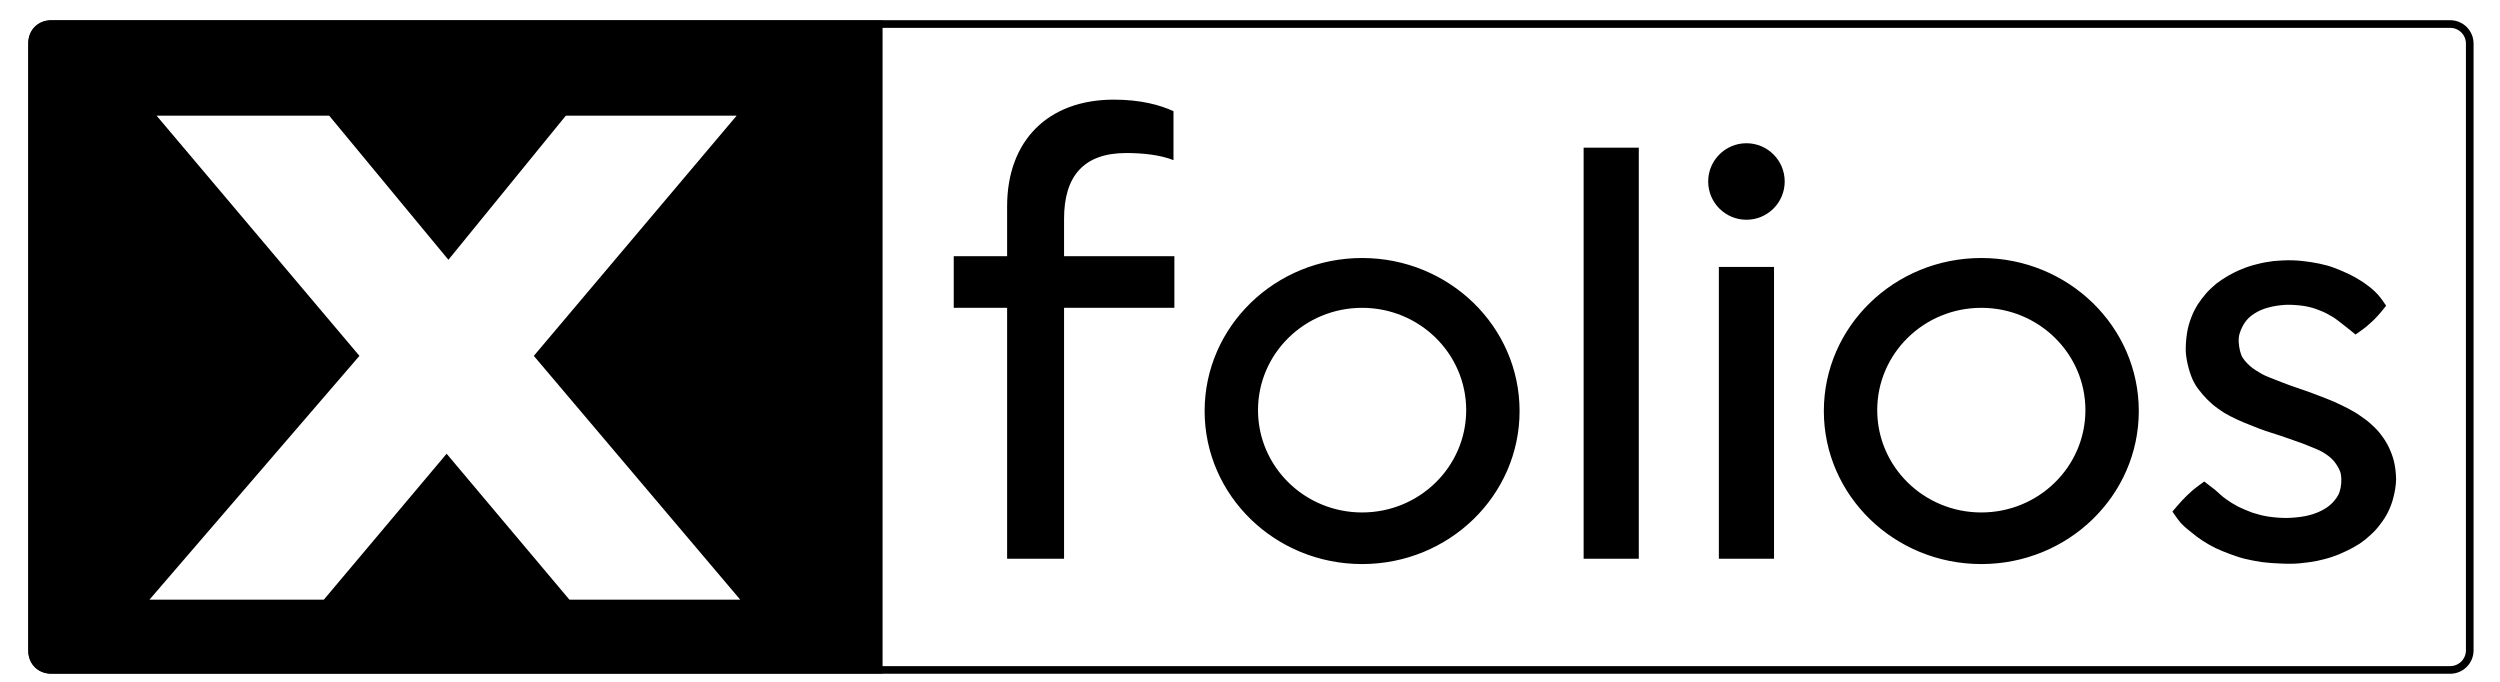
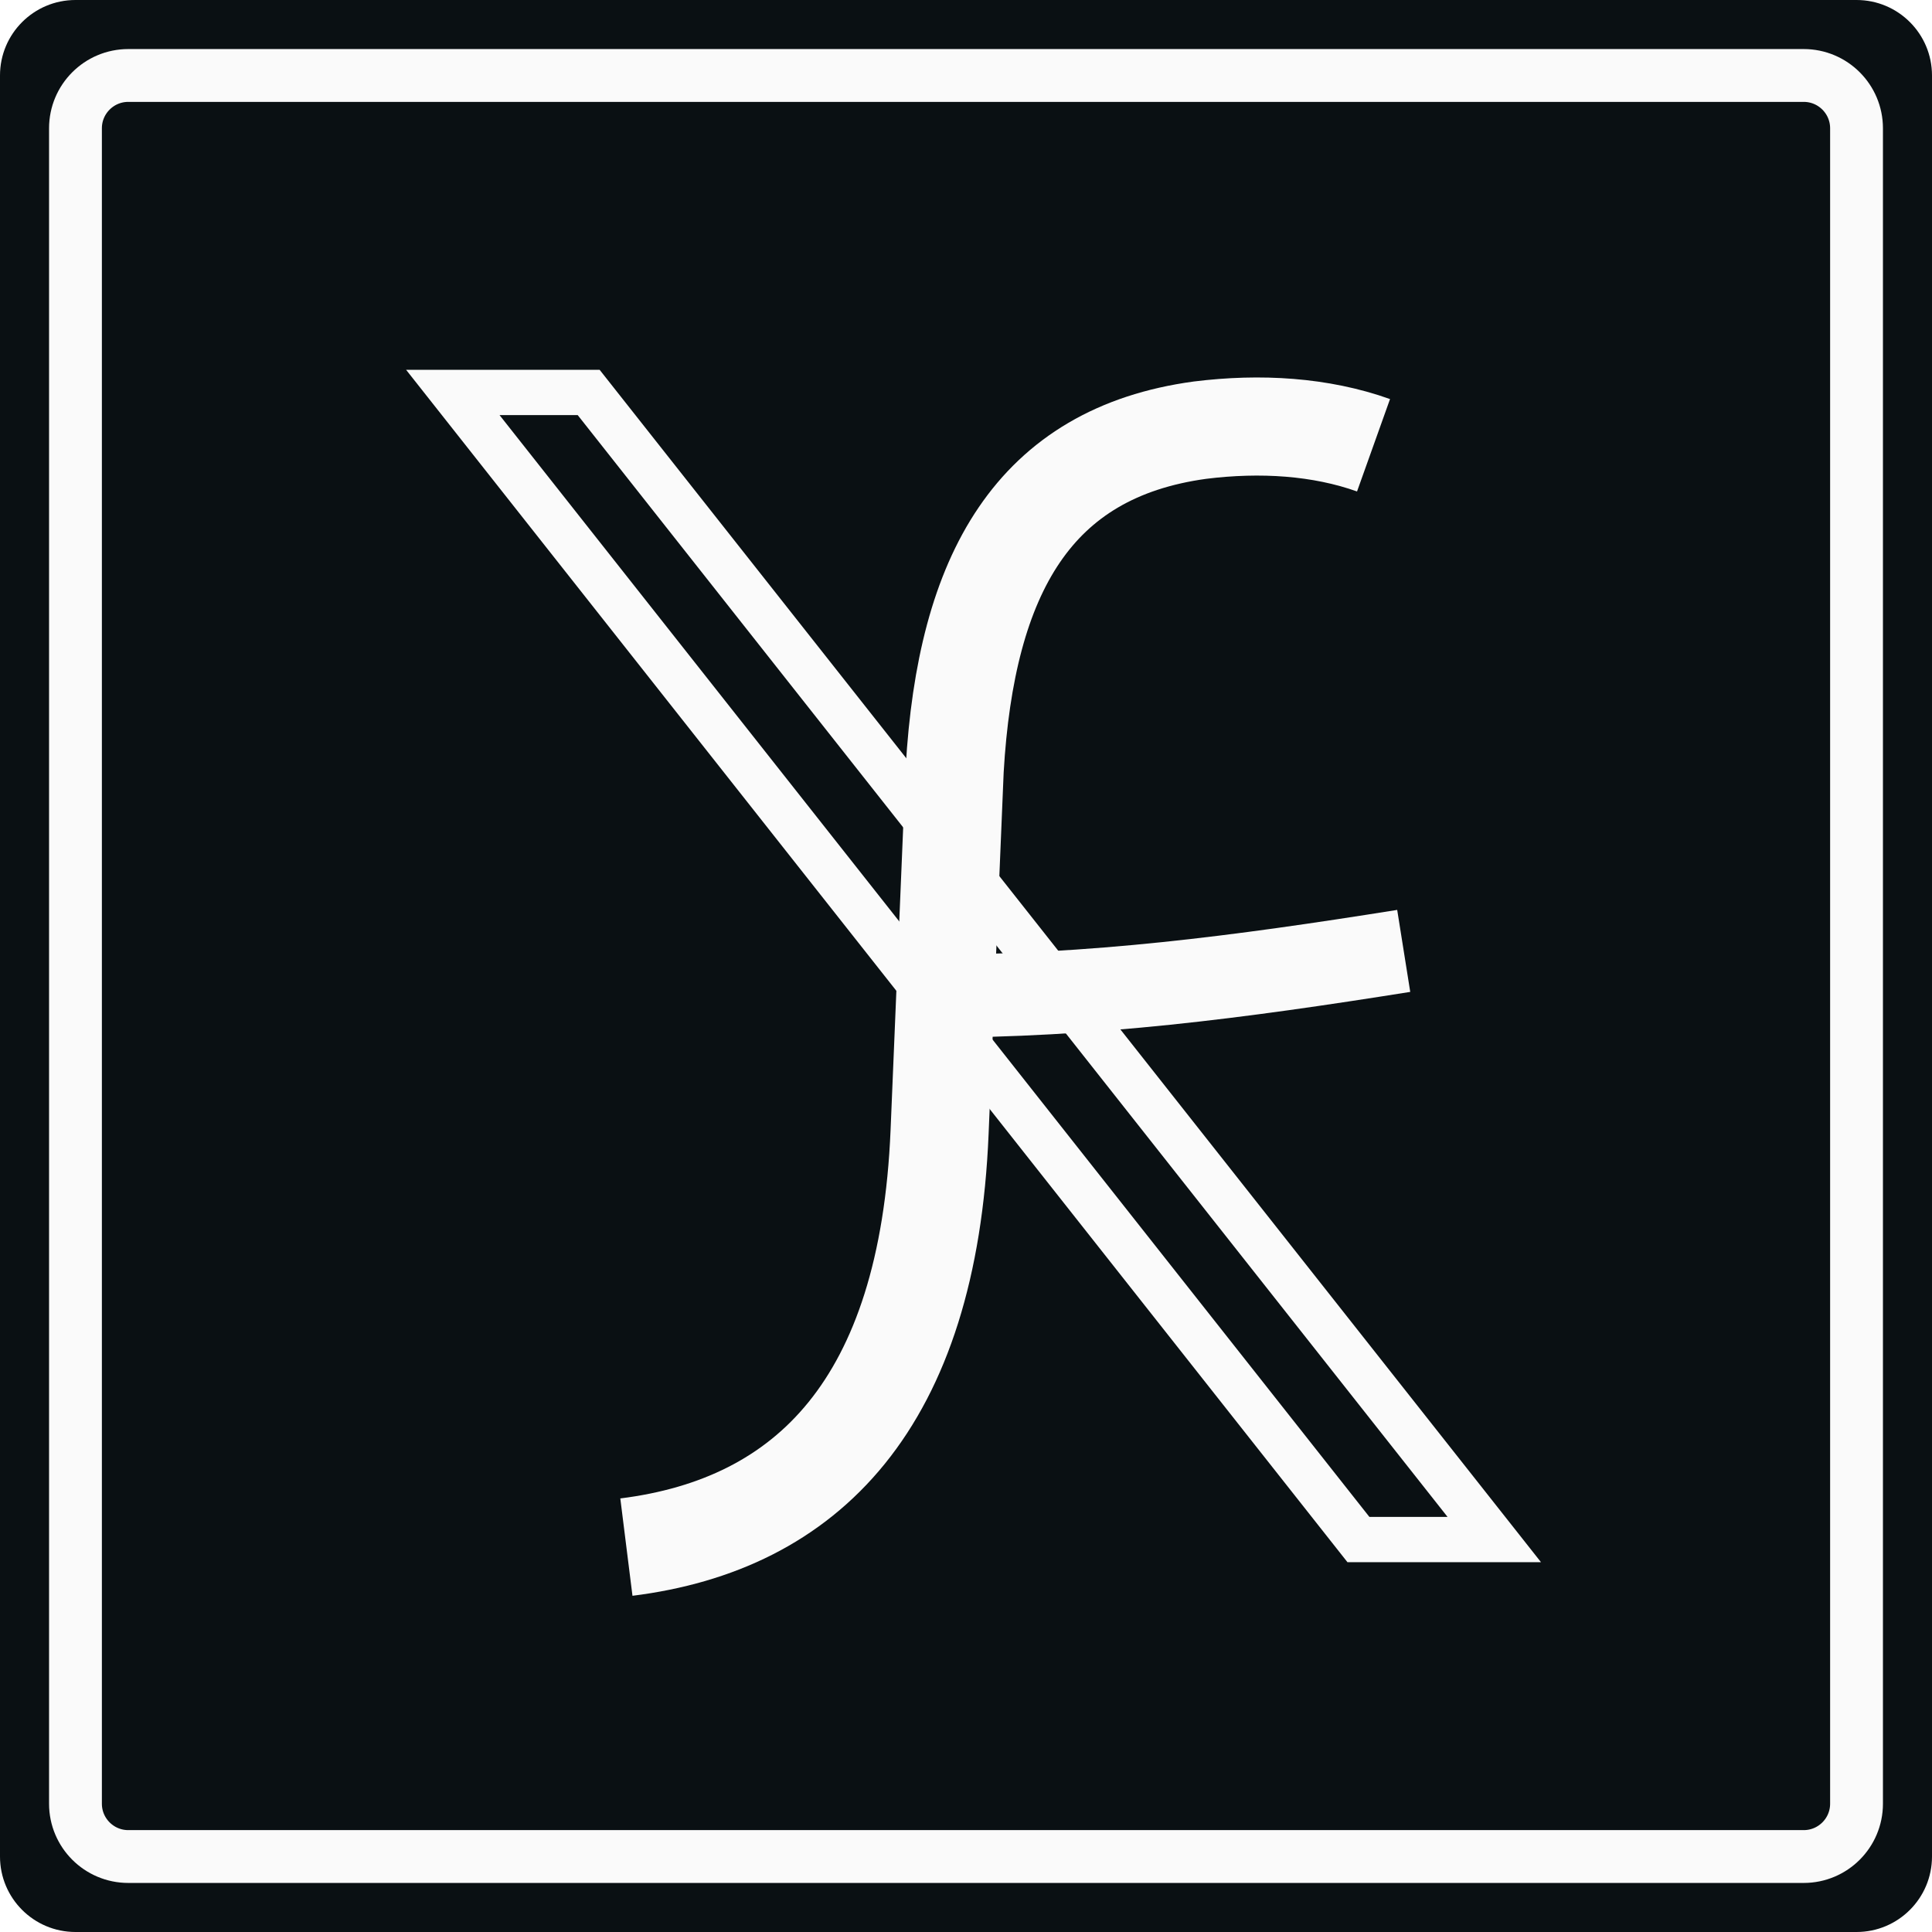
- <svg xmlns="http://www.w3.org/2000/svg" id="logo" viewBox="0 0 1405 383" role="img" aria-label="X folios">
+ <svg xmlns="http://www.w3.org/2000/svg" id="logo" viewBox="0 0 512 512" role="img" aria-label="X folios">
  <style>
    .ink { fill: currentColor; }
    .line { fill: none; stroke: currentColor; stroke-width: 4.3; }
  </style>
-   <path class="ink" fill-rule="evenodd" d="M28 11.5H496V378.5H28A12 12 0 0 1 16 366.5V23.5A12 12 0 0 1 28 11.5ZM88 65L185 65L252 146L318 65L414 65L300 200L416 337L320 337L251 255L182 337L84 337L202 200Z" />
-   <rect class="line" x="18" y="13.5" width="1370" height="363" rx="11" />
-   <path class="ink" fill-rule="evenodd" d="M566 314V173H536V144H566V116C566 79 589 56 626 56C641 56 652 59 659.5 62.5V90C652 87 642 86 633 86C609 86 598 99 598 123V144H660V173H598V314ZM890 83H921V314H890ZM677 231A88.5 86 0 1 0 854 231A88.5 86 0 1 0 677 231ZM707 230.5A58.5 57.5 0 1 0 824 230.5A58.5 57.5 0 1 0 707 230.5ZM1025 231A88.5 86 0 1 0 1202 231A88.5 86 0 1 0 1025 231ZM1055 230.5A58.5 57.5 0 1 0 1172 230.5A58.5 57.5 0 1 0 1055 230.5ZM966 150H997V314H966ZM960 102A21.5 21.5 0 1 0 1003 102A21.5 21.5 0 1 0 960 102ZM1220.9 287.5C1221.8 286.5 1224.4 283.3 1226.3 281.3C1228.1 279.4 1230.1 277.4 1232.2 275.6C1234.3 273.8 1237.7 271.4 1238.8 270.6C1239.9 271.4 1243 273.8 1245 275.4C1247 277.1 1248.8 279 1251 280.5C1253.2 282.1 1255.5 283.5 1258 284.8C1260.5 286 1263.1 287.1 1265.8 288.1C1268.6 289 1271.4 289.8 1274.7 290.3C1277.9 290.8 1281.7 291.1 1285.2 291.1C1288.6 291 1292.2 290.7 1295.3 290.1C1298.4 289.5 1301.3 288.6 1303.8 287.4C1306.4 286.2 1308.7 284.7 1310.5 282.9C1312.3 281 1314.1 278.9 1314.9 276.2C1315.8 273.5 1316.1 269.5 1315.6 266.7C1315.1 263.9 1313.4 261.4 1311.8 259.3C1310.1 257.3 1308 255.7 1305.7 254.3C1303.4 252.9 1300.6 251.9 1298 250.8C1295.4 249.7 1292.7 248.7 1290 247.8C1287.3 246.8 1284.5 245.9 1281.7 244.9C1278.9 244 1276 243.1 1273.3 242.2C1270.5 241.2 1267.8 240.2 1265.2 239.1C1262.5 238.1 1259.9 237 1257.3 235.8C1254.8 234.6 1252.3 233.4 1250 232C1247.7 230.5 1245.5 229 1243.5 227.3C1241.5 225.6 1239.6 223.7 1237.9 221.7C1236.1 219.6 1234.5 217.6 1233.2 215.2C1231.9 212.8 1230.9 210.1 1230.1 207.2C1229.3 204.2 1228.6 201 1228.4 197.7C1228.3 194.3 1228.6 190.4 1229.1 187.2C1229.6 183.9 1230.5 181 1231.5 178.4C1232.5 175.7 1233.8 173.3 1235.2 171C1236.7 168.7 1238.3 166.7 1240 164.7C1241.7 162.8 1243.7 161 1245.7 159.3C1247.8 157.7 1250.1 156.2 1252.5 154.8C1254.9 153.5 1257.4 152.2 1260 151.2C1262.6 150.1 1265.4 149.2 1268.3 148.5C1271.3 147.7 1274.5 147.1 1277.8 146.7C1281.2 146.4 1285 146.2 1288.5 146.3C1292 146.4 1295.4 146.8 1298.7 147.3C1301.9 147.8 1304.9 148.4 1307.8 149.2C1310.7 150 1313.4 151.1 1316 152.2C1318.7 153.3 1321.1 154.5 1323.5 155.8C1325.9 157.2 1328.2 158.6 1330.3 160.2C1332.5 161.8 1334.5 163.5 1336.3 165.5C1338.1 167.4 1340.3 170.8 1341 171.8C1340.2 172.8 1337.8 175.9 1336 177.8C1334.2 179.8 1332.2 181.6 1330.2 183.3C1328.2 185 1324.9 187.2 1323.8 188C1322.8 187.2 1319.8 184.7 1317.7 183.1C1315.6 181.5 1313.6 179.8 1311.3 178.3C1309 176.9 1306.5 175.5 1303.8 174.5C1301.1 173.4 1298.3 172.5 1295.1 172C1291.9 171.5 1288 171.2 1284.7 171.3C1281.3 171.5 1277.8 172 1274.9 172.8C1271.9 173.6 1269.3 174.7 1267 176.2C1264.7 177.6 1262.8 179.4 1261.3 181.7C1259.9 184 1258.5 186.9 1258.2 189.8C1257.9 192.8 1258.6 196.9 1259.6 199.5C1260.7 202.1 1262.6 203.9 1264.5 205.7C1266.4 207.4 1268.8 208.8 1271.2 210.2C1273.6 211.5 1276.5 212.5 1279.2 213.6C1281.9 214.7 1284.6 215.7 1287.3 216.7C1290.1 217.7 1292.9 218.6 1295.7 219.6C1298.4 220.6 1301.1 221.5 1303.8 222.6C1306.5 223.6 1309.2 224.7 1311.8 225.8C1314.4 227 1317 228.2 1319.5 229.5C1321.9 230.8 1324.3 232.1 1326.5 233.7C1328.7 235.2 1330.9 236.8 1332.8 238.6C1334.8 240.4 1336.6 242.2 1338.2 244.4C1339.8 246.5 1341.3 248.8 1342.5 251.3C1343.7 253.9 1344.8 256.6 1345.5 259.7C1346.2 262.7 1346.6 266.4 1346.6 269.7C1346.5 273 1345.9 276.5 1345.1 279.5C1344.4 282.5 1343.3 285.2 1342.1 287.7C1340.9 290.2 1339.4 292.4 1337.8 294.5C1336.2 296.7 1334.4 298.7 1332.4 300.5C1330.5 302.3 1328.4 304 1326.2 305.5C1323.9 307 1321.5 308.3 1319 309.5C1316.5 310.7 1313.8 311.9 1311.1 312.8C1308.3 313.8 1305.4 314.5 1302.3 315.2C1299.2 315.8 1295.8 316.3 1292.3 316.6C1288.9 316.9 1285.2 316.9 1281.7 316.7C1278.1 316.6 1274.5 316.3 1271.2 315.9C1267.9 315.4 1264.8 314.8 1261.8 314.1C1258.9 313.4 1256.1 312.4 1253.3 311.4C1250.6 310.4 1247.9 309.3 1245.3 308.1C1242.8 306.9 1240.4 305.5 1238.2 304.1C1235.9 302.6 1233.7 301 1231.7 299.3C1229.6 297.6 1227.5 296 1225.7 294C1223.9 292 1221.7 288.6 1220.9 287.5Z" />
+   <rect class="bg" width="512" height="512" rx="20" fill="#0a1013" />
+   <g class="fg" fill="none" stroke="#fafafa">
+     <rect x="20" y="20" width="472" height="472" rx="14" stroke-width="14" />
+     <polygon points="120,104 156,104 396,408 360,408" stroke-width="12" stroke-linejoin="miter" />
+     <g stroke-width="26" stroke-linecap="butt" stroke-linejoin="round">
+       <path d="M166 410C214 404 246 372 249 300L253 204C256 152 274 120 318 114C334 112 350 113 364 118" />
+       <path d="M246 264C290 264 328 259 372 252" stroke-width="22" />
+     </g>
+   </g>
</svg>
